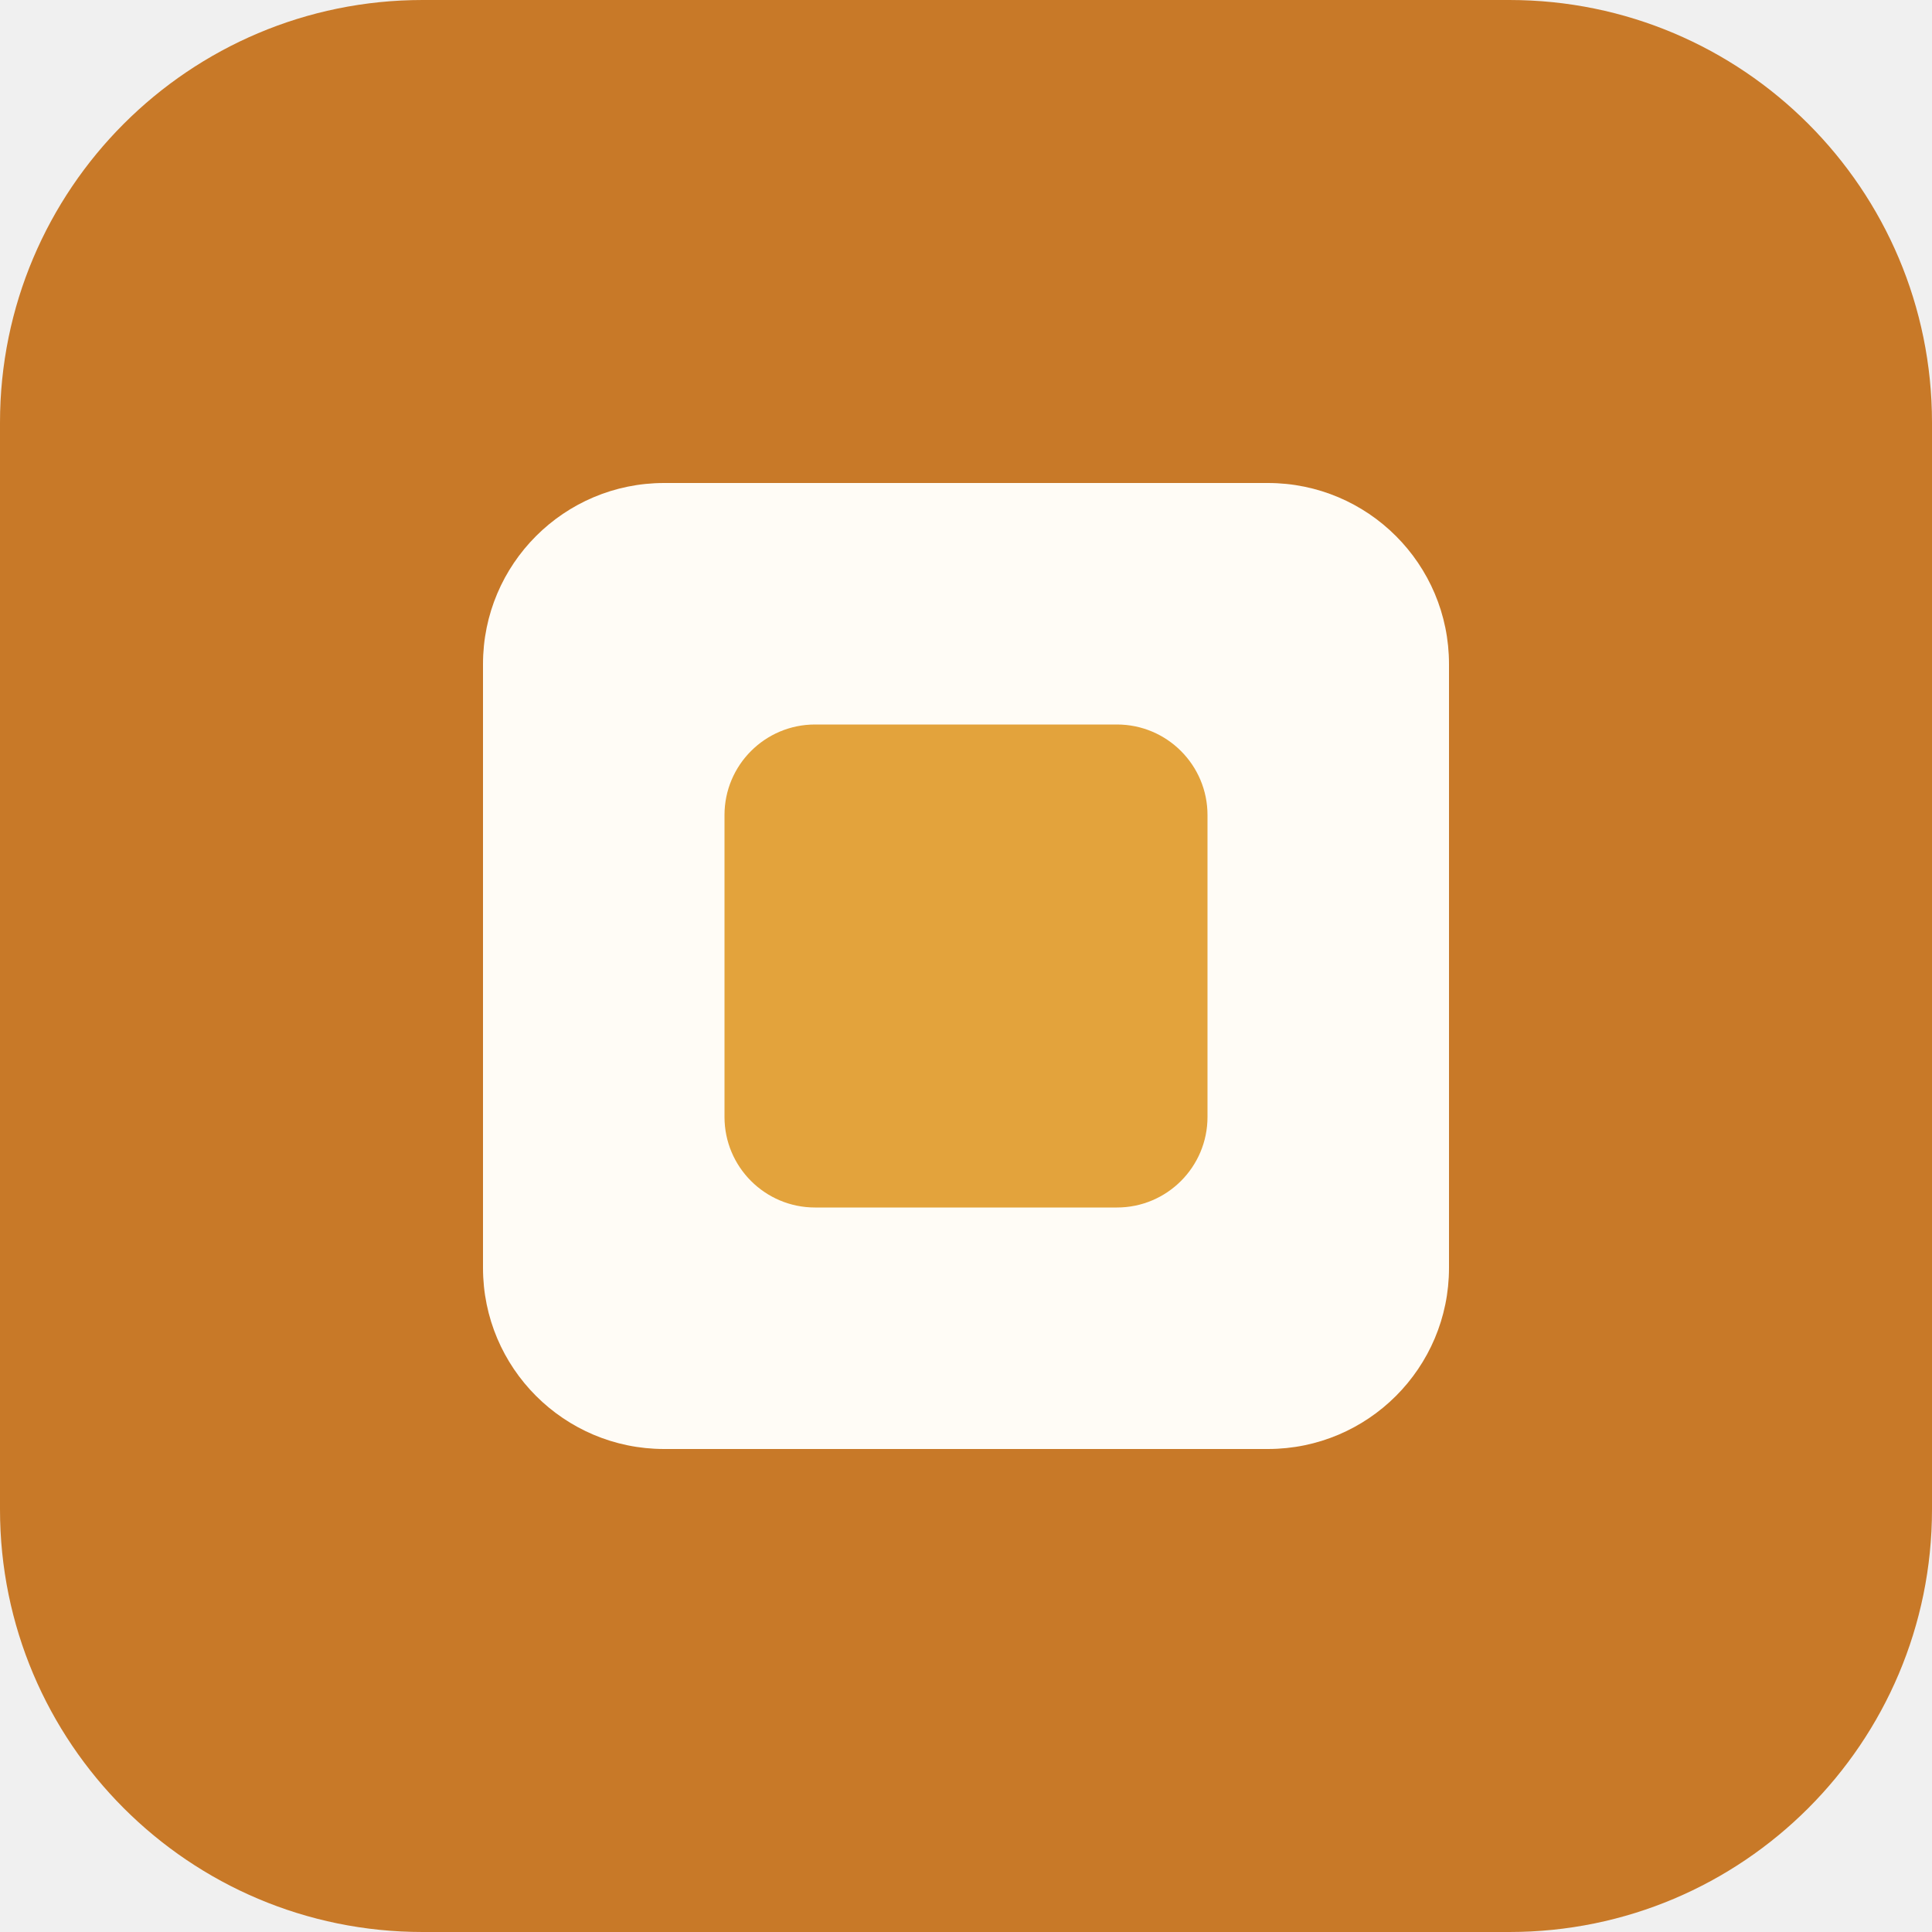
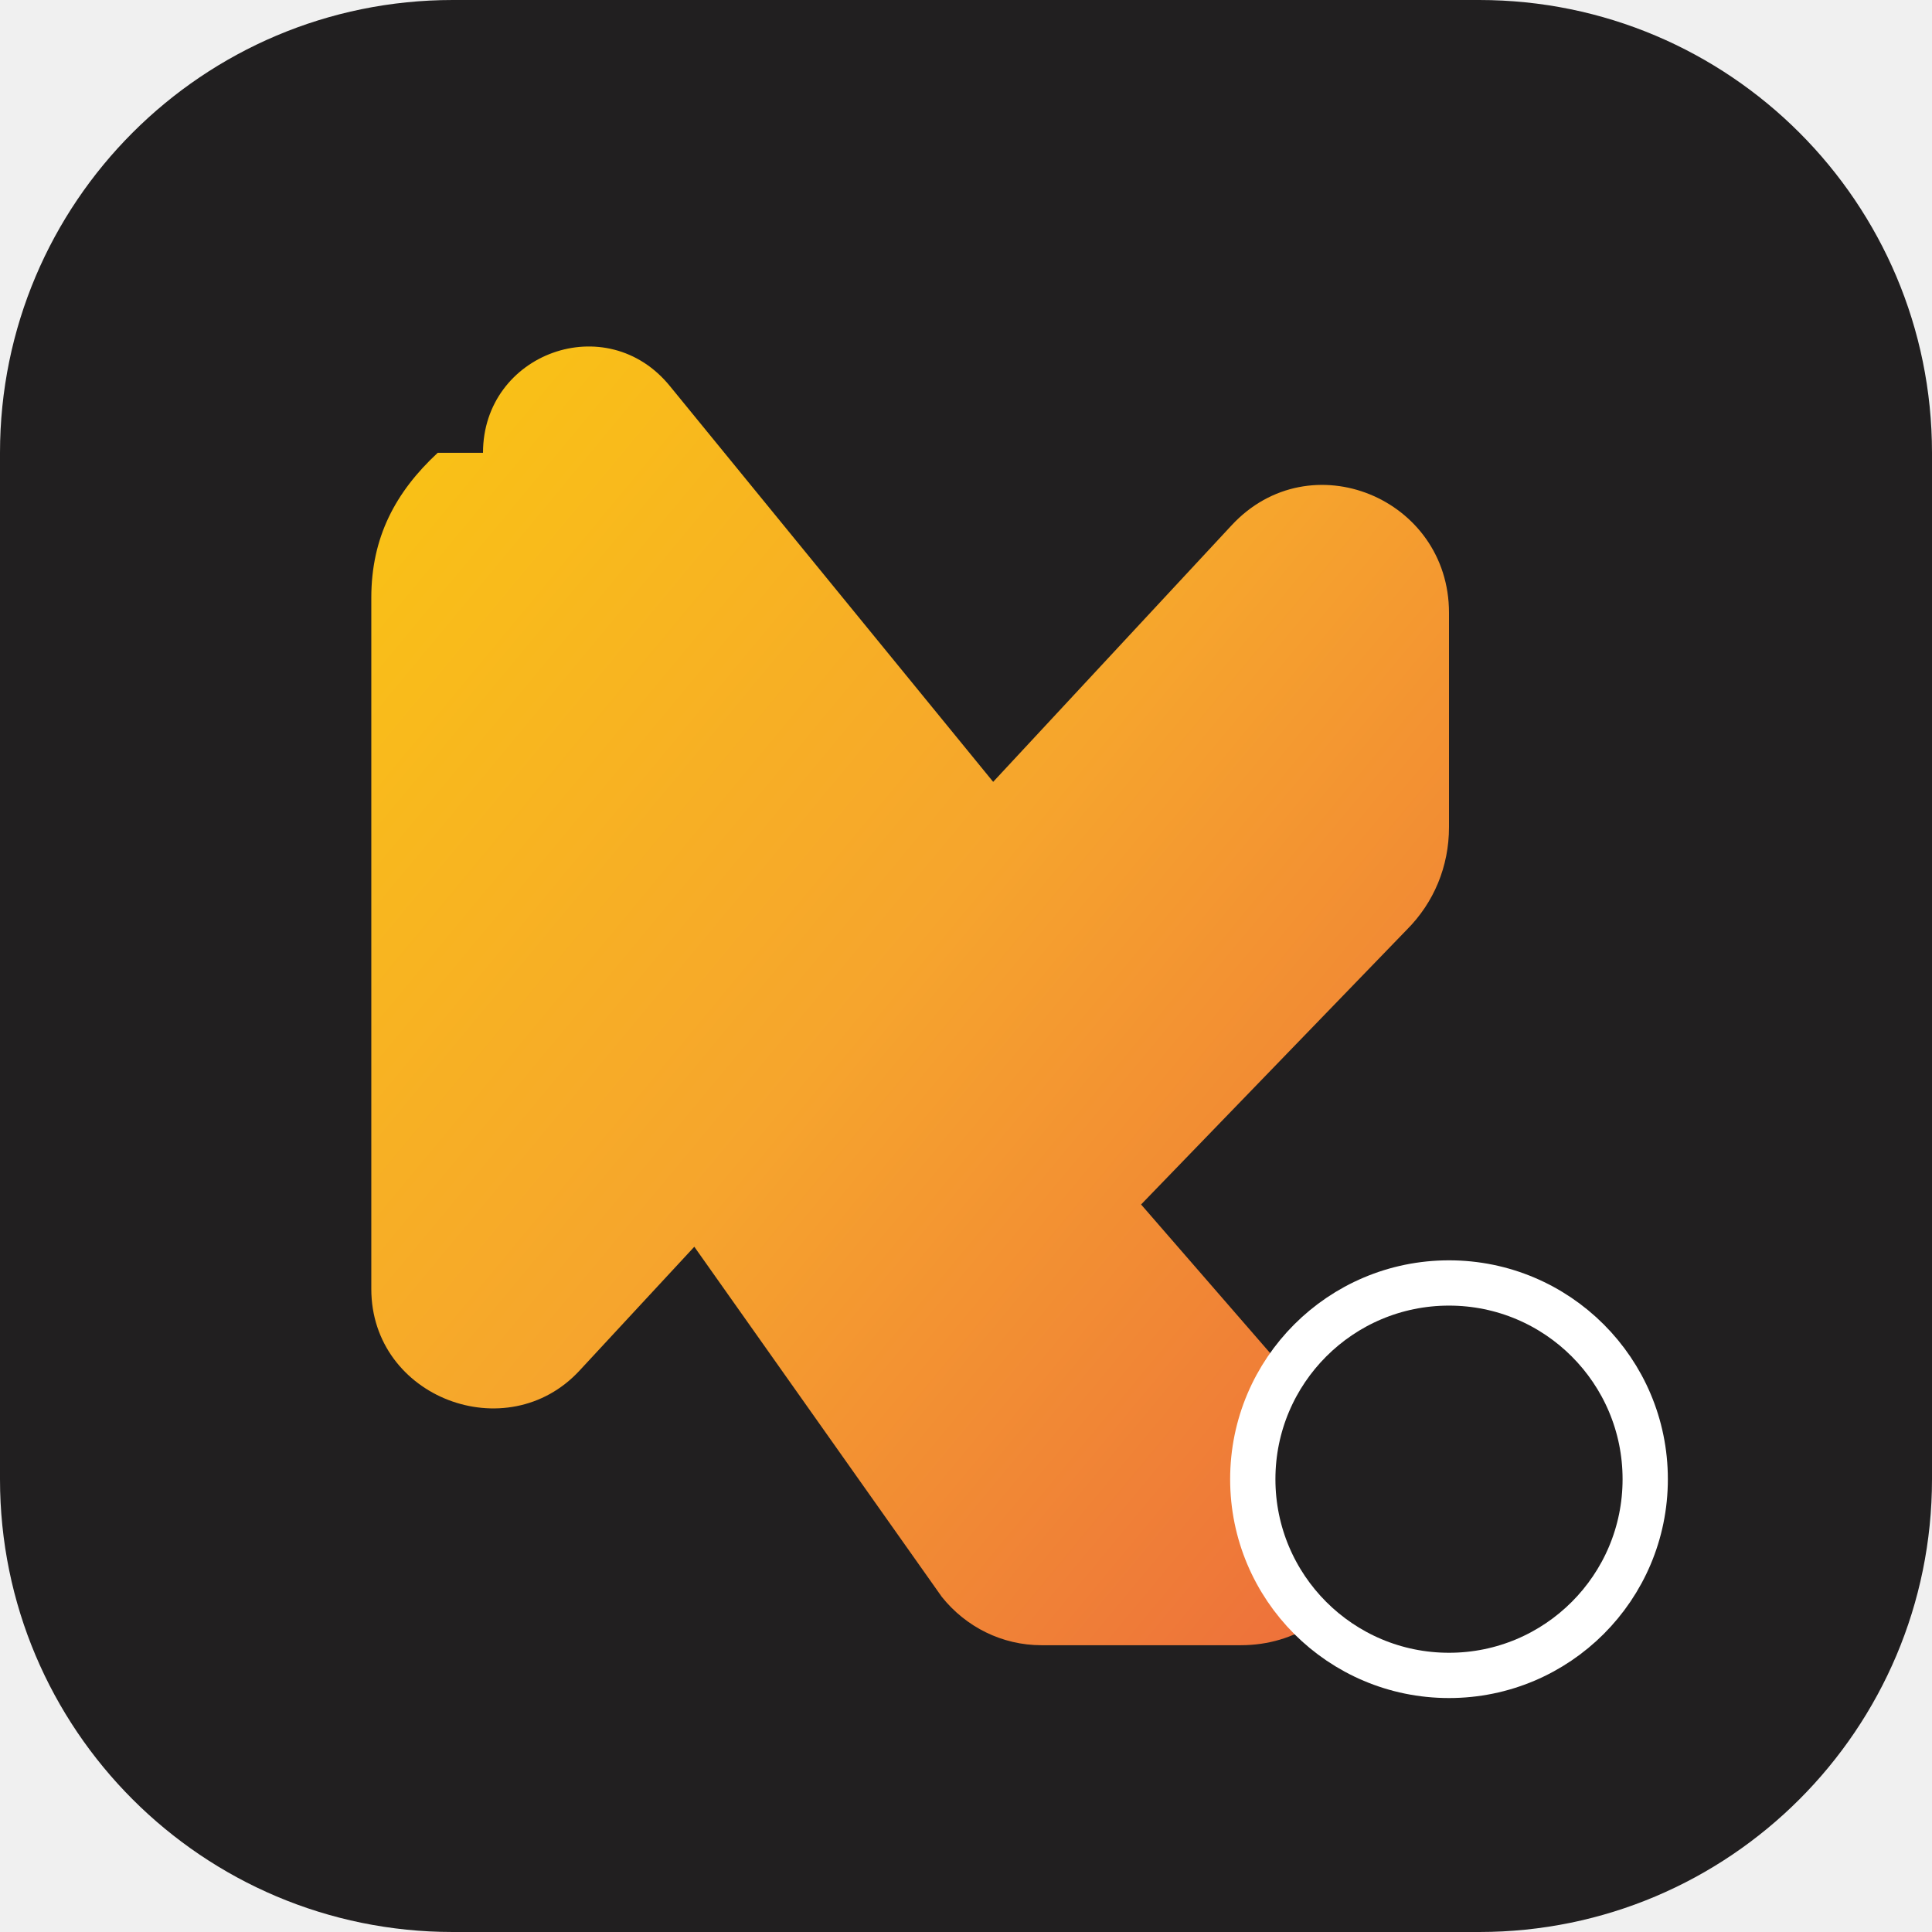
- <svg xmlns="http://www.w3.org/2000/svg" viewBox="0 0 32 32">
-   <rect width="32" height="32" rx="7" fill="#C87928" />
-   <rect x="8" y="8" width="16" height="16" rx="3" fill="#FFFCF6" />
-   <rect x="12" y="12" width="8" height="8" rx="1.5" fill="#E3A33C" />
+ <svg xmlns="http://www.w3.org/2000/svg" viewBox="0 0 64 64">
+   <defs>
+     <linearGradient id="g" x1="0" y1="0" x2="1" y2="1">
+       <stop offset="0" stop-color="#FAC513" />
+       <stop offset="0.48" stop-color="#F6A52D" />
+       <stop offset="1" stop-color="#EC693D" />
+     </linearGradient>
+   </defs>
+   <rect width="64" height="64" rx="15" fill="#211F20" />
+   <path d="M16 15c0-3.3 4.1-4.8 6.2-2.2l10.7 13.1 7.9-8.5c2.6-2.8 7.2-.9 7.2 2.9v7.1c0 1.3-.5 2.5-1.4 3.4l-8.8 9.1 6.6 7.6c2.4 2.8.4 7-3.3 7H34.5c-1.3 0-2.5-.6-3.3-1.6L23 41.3l-3.8 4.1c-2.4 2.6-6.9.9-6.9-2.7V19.8c0-2 .8-3.5 2.2-4.8z" fill="url(#g)" />
+   <circle cx="48" cy="49" r="6.5" fill="#211F20" stroke="#fff" stroke-width="1.5" />
</svg>
